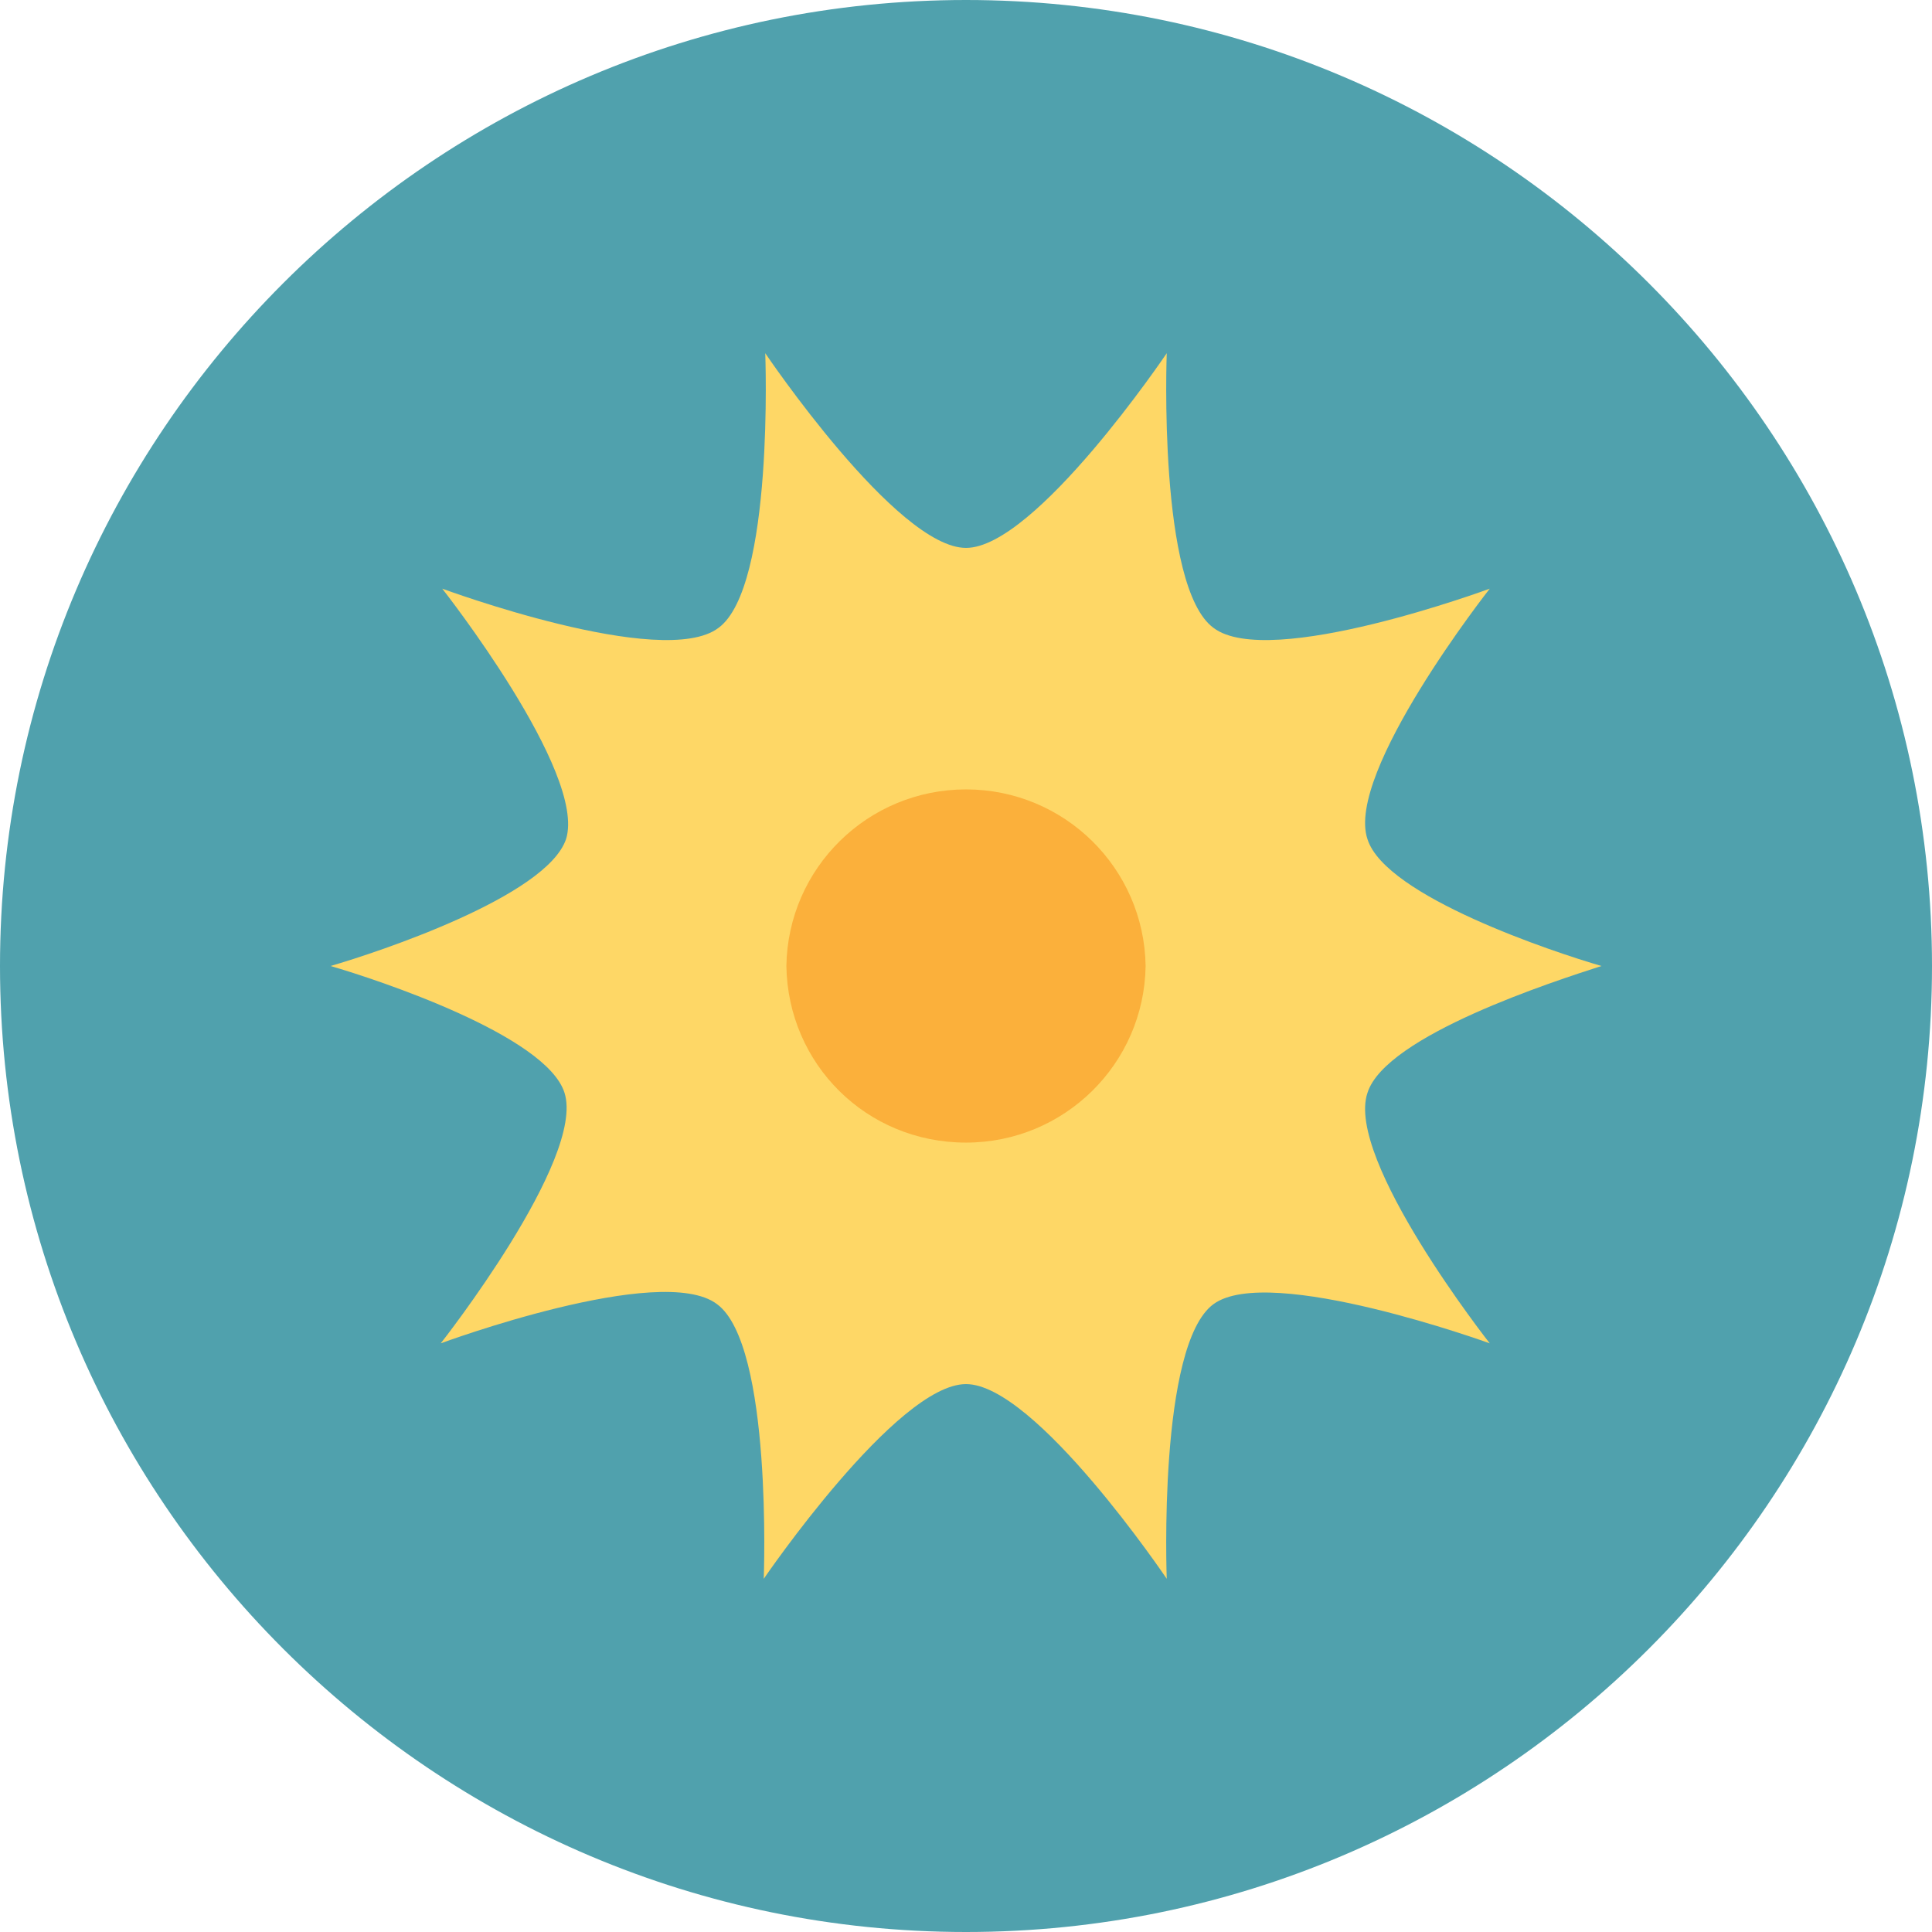
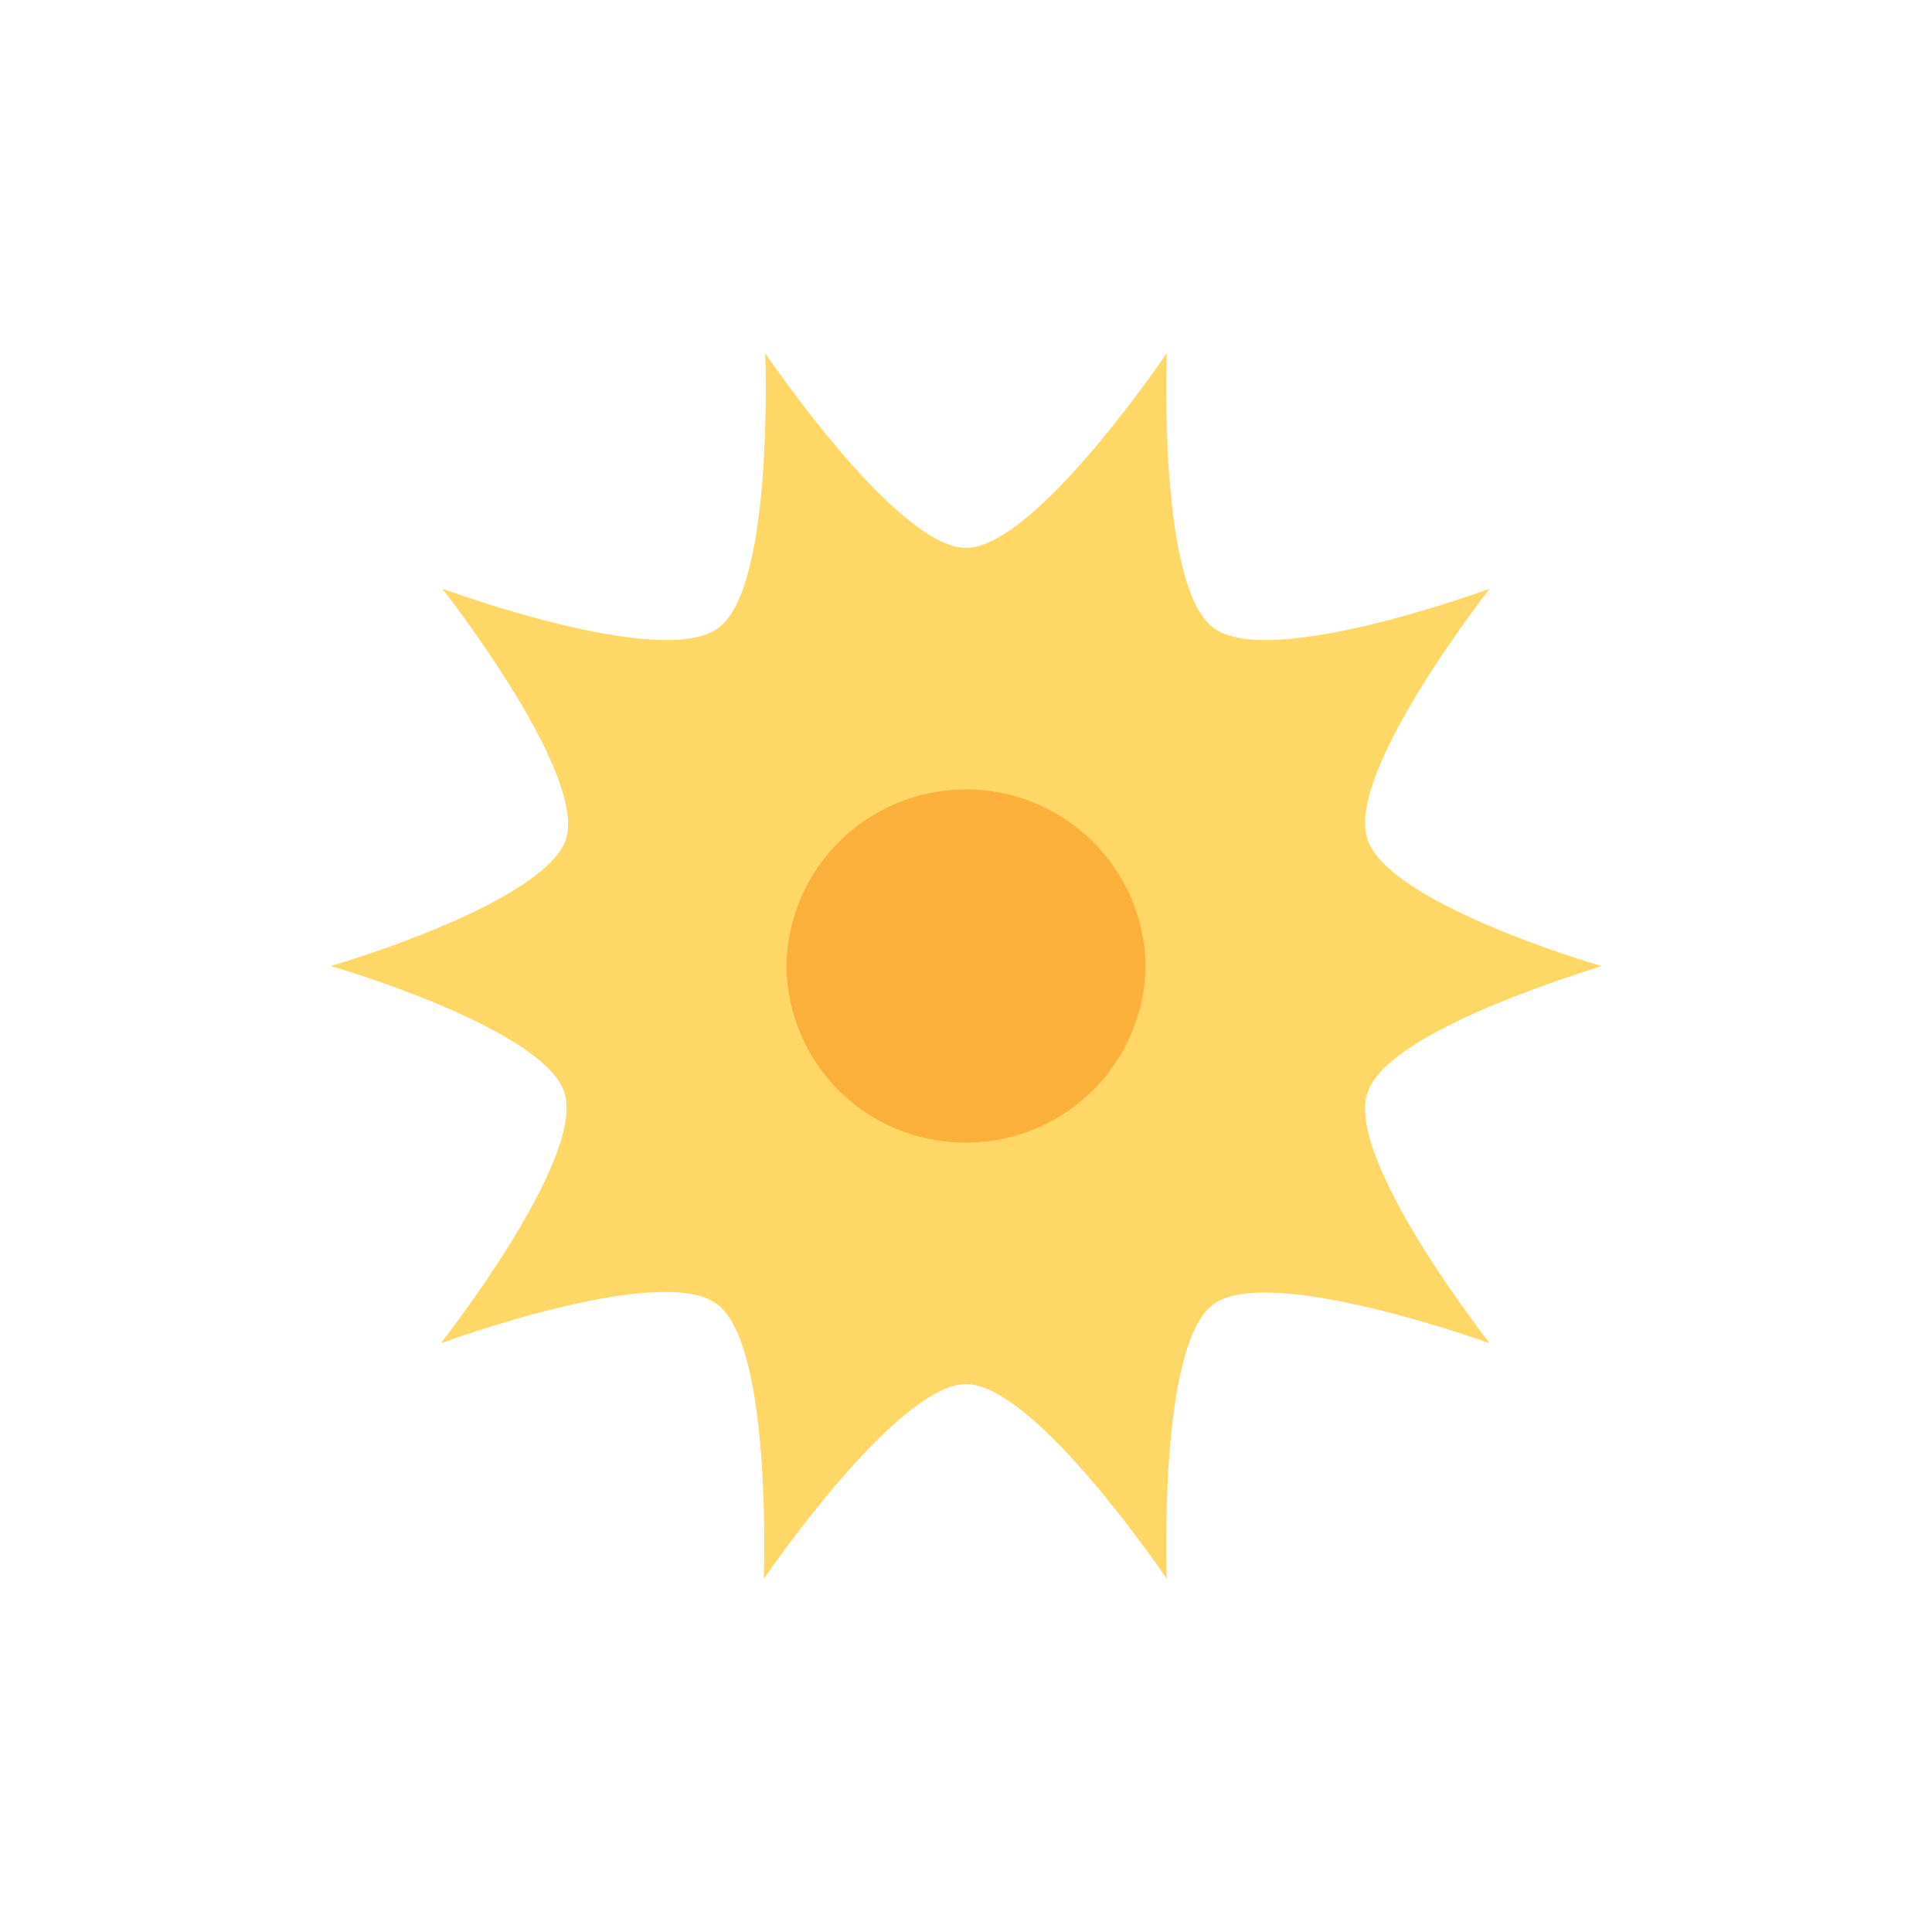
<svg xmlns="http://www.w3.org/2000/svg" version="1.1" id="Calque_12" x="0px" y="0px" viewBox="0 0 128 128" style="enable-background:new 0 0 128 128;" xml:space="preserve">
-   <style type="text/css">
+   <defs id="defs4">
+ 	
+ 	
+ </defs>
+   <style type="text/css" id="style1">
	.st0{fill:#50A1AD;}
	.st1{fill:#FED766;}
	.st2{fill:#FBB03B;}
</style>
-   <g>
-     <path class="st0" d="M128,64c0,35.3-28.7,64-64,64C28.7,128,0,99.3,0,64C0,28.7,28.7,0,64,0C99.3,0,128,28.7,128,64z" />
-     <g>
-       <path class="st1" d="M90.6,72.4c1.2-3.8,12.4-7.4,15.5-8.4c-3.1-0.9-14.3-4.6-15.5-8.4C89.1,51.2,98.7,39,98.7,39    s-14.6,5.4-18.3,2.6c-3.7-2.7-3.1-18.2-3.1-18.2S68.6,36.3,64,36.3c-4.6,0-13.3-12.9-13.3-12.9s0.6,15.5-3.1,18.2    C43.9,44.4,29.3,39,29.3,39s9.6,12.2,8.2,16.6C36.2,59.4,25,63.1,21.9,64c3.1,0.9,14.3,4.6,15.5,8.4c1.4,4.4-8.2,16.6-8.2,16.6    s14.6-5.4,18.3-2.6c3.7,2.7,3.1,18.2,3.1,18.2S59.4,91.7,64,91.7c4.6,0,13.3,12.9,13.3,12.9s-0.6-15.5,3.1-18.2    c3.7-2.7,18.3,2.6,18.3,2.6S89.1,76.8,90.6,72.4z" />
-       <path class="st2" d="M64,52.3c-6.5,0-11.8,5.2-11.9,11.7c0.1,6.5,5.3,11.7,11.9,11.7c6.5,0,11.8-5.2,11.9-11.7    C75.8,57.5,70.5,52.3,64,52.3z" />
-     </g>
+   <g id="g3">
+     <path class="st1" d="M 90.6,72.4 C 91.8,68.6 103,65 106.1,64 103,63.1 91.8,59.4 90.6,55.6 89.1,51.2 98.7,39 98.7,39 c 0,0 -14.6,5.4 -18.3,2.6 -3.7,-2.7 -3.1,-18.2 -3.1,-18.2 0,0 -8.7,12.9 -13.3,12.9 -4.6,0 -13.3,-12.9 -13.3,-12.9 0,0 0.6,15.5 -3.1,18.2 C 43.9,44.4 29.3,39 29.3,39 c 0,0 9.6,12.2 8.2,16.6 -1.3,3.8 -12.5,7.5 -15.6,8.4 3.1,0.9 14.3,4.6 15.5,8.4 1.4,4.4 -8.2,16.6 -8.2,16.6 0,0 14.6,-5.4 18.3,-2.6 3.7,2.7 3.1,18.2 3.1,18.2 0,0 8.8,-12.9 13.4,-12.9 4.6,0 13.3,12.9 13.3,12.9 0,0 -0.6,-15.5 3.1,-18.2 3.7,-2.7 18.3,2.6 18.3,2.6 0,0 -9.6,-12.2 -8.1,-16.6 z" id="path2" />
+     <path class="st2" d="M 64,52.3 C 57.5,52.3 52.2,57.5 52.1,64 52.2,70.5 57.4,75.7 64,75.7 70.5,75.7 75.8,70.5 75.9,64 75.8,57.5 70.5,52.3 64,52.3 Z" id="path3" />
  </g>
</svg>
